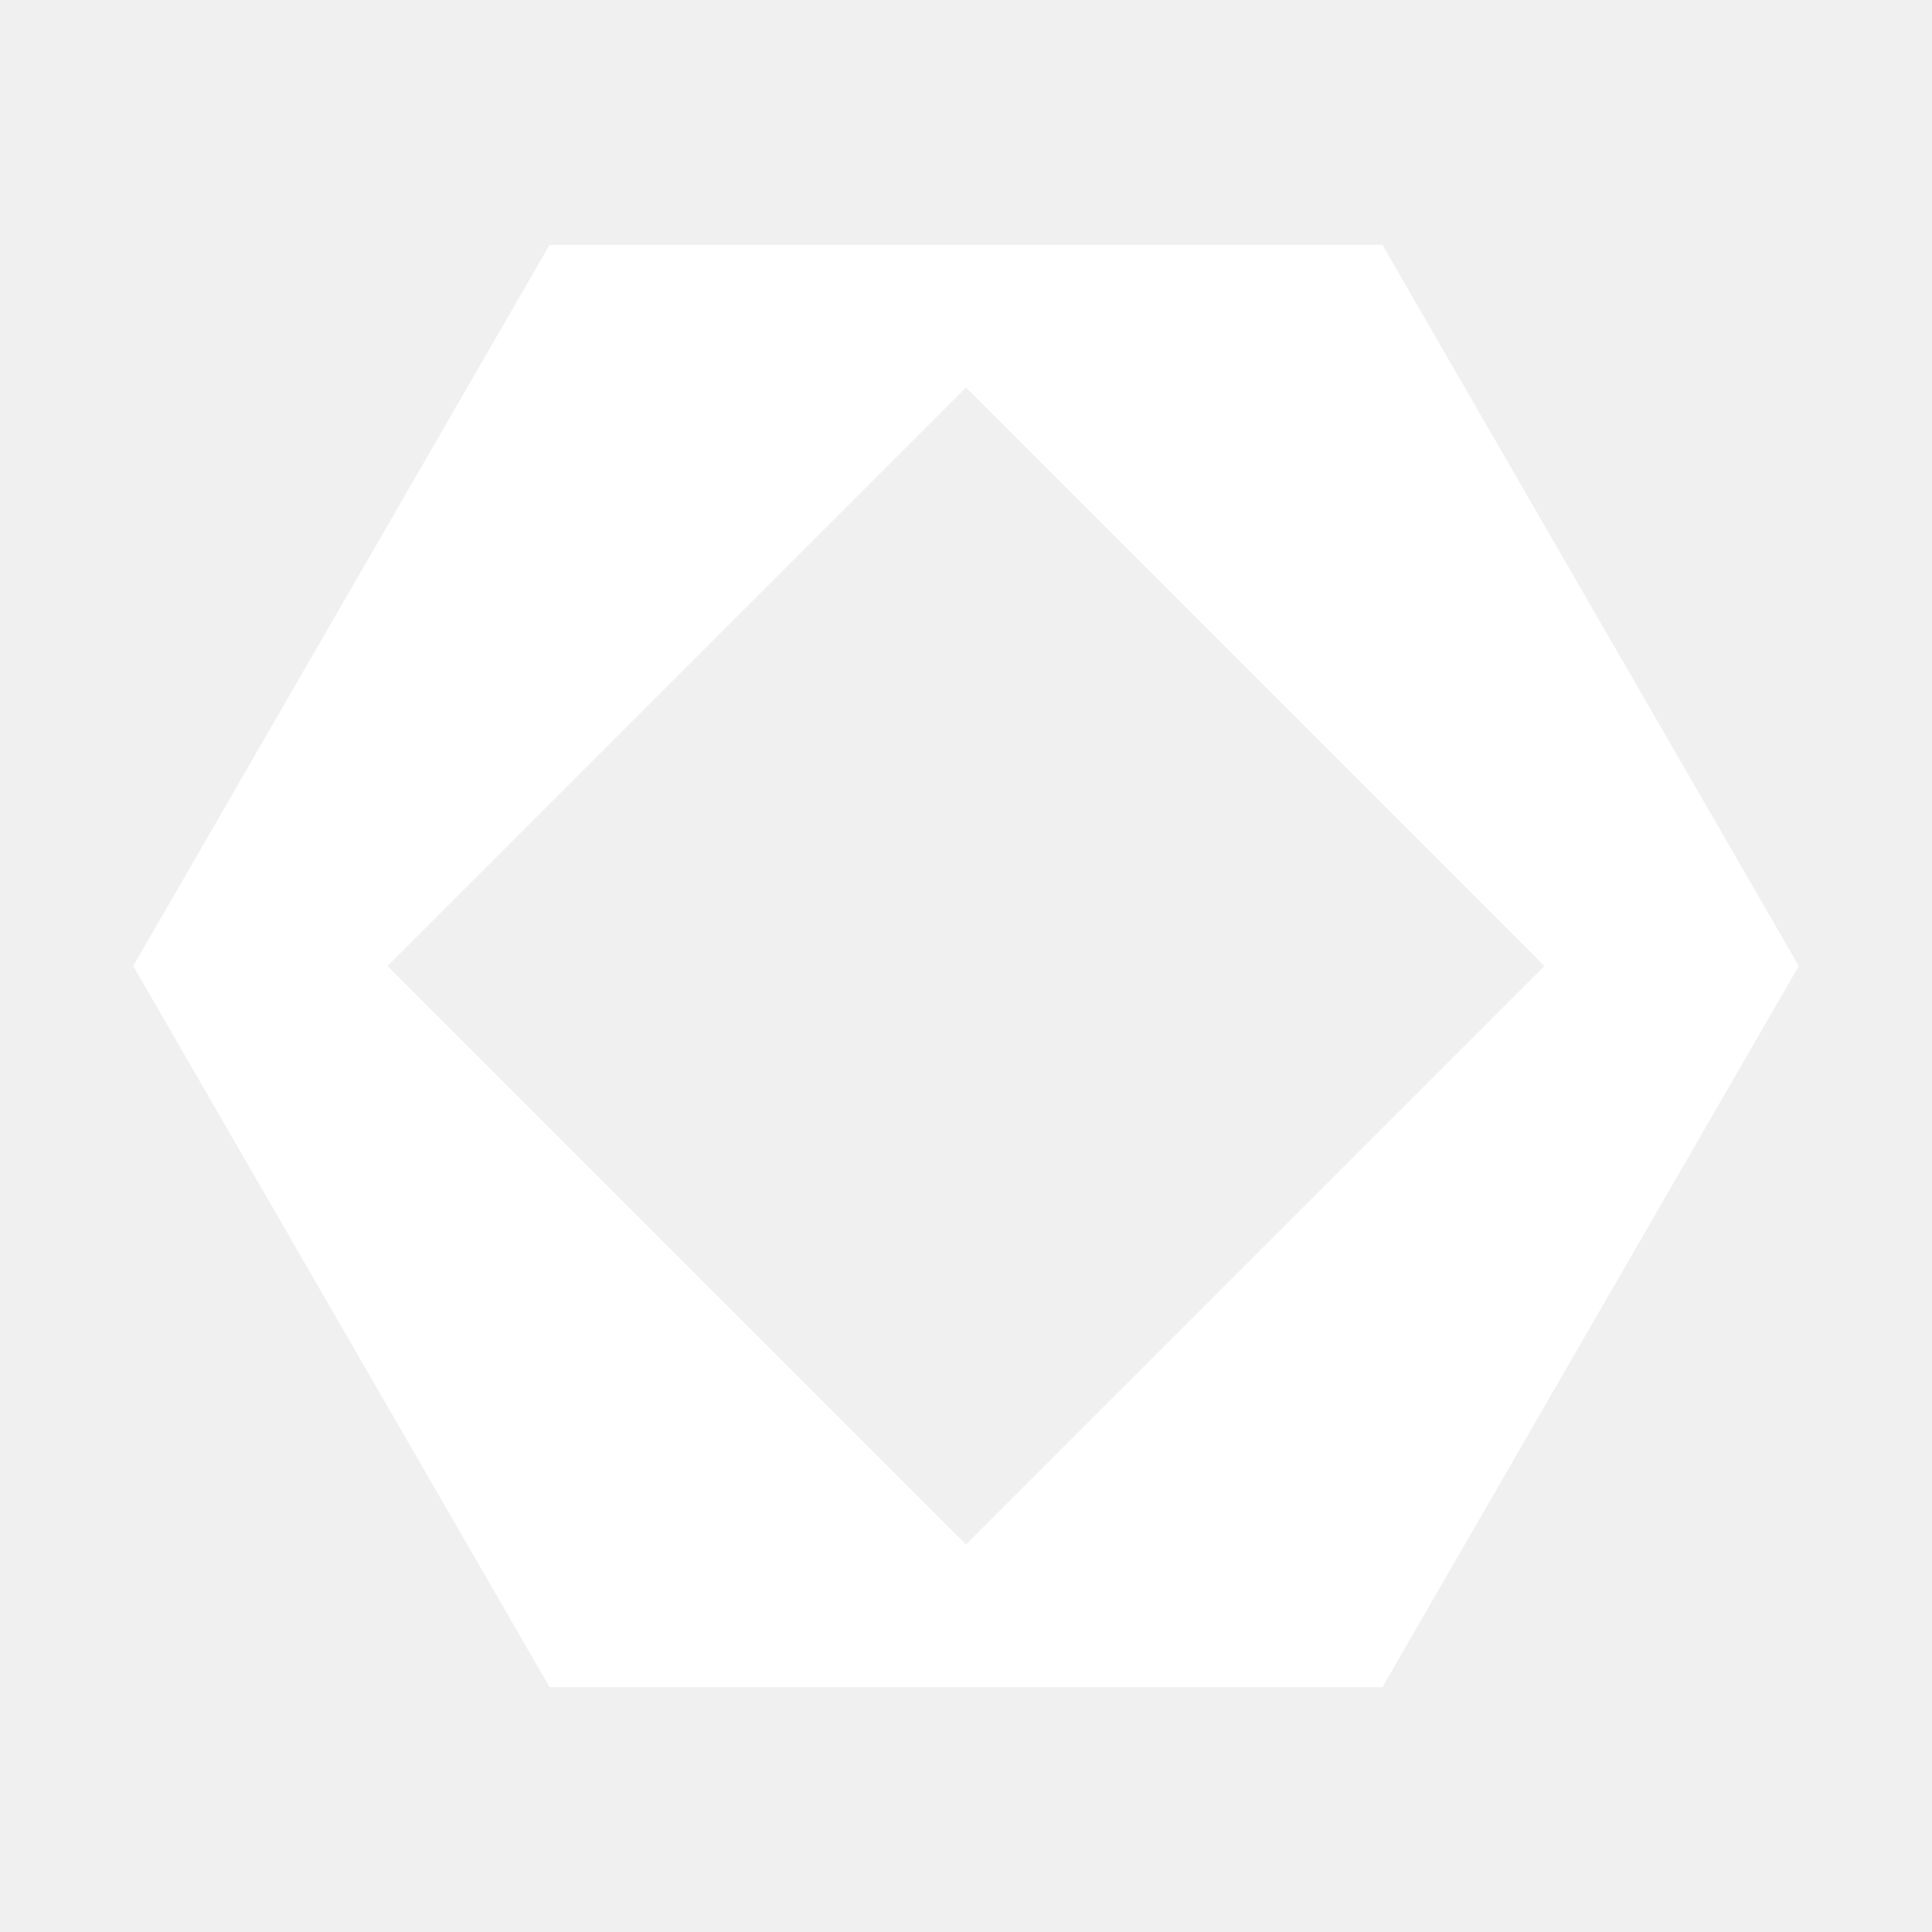
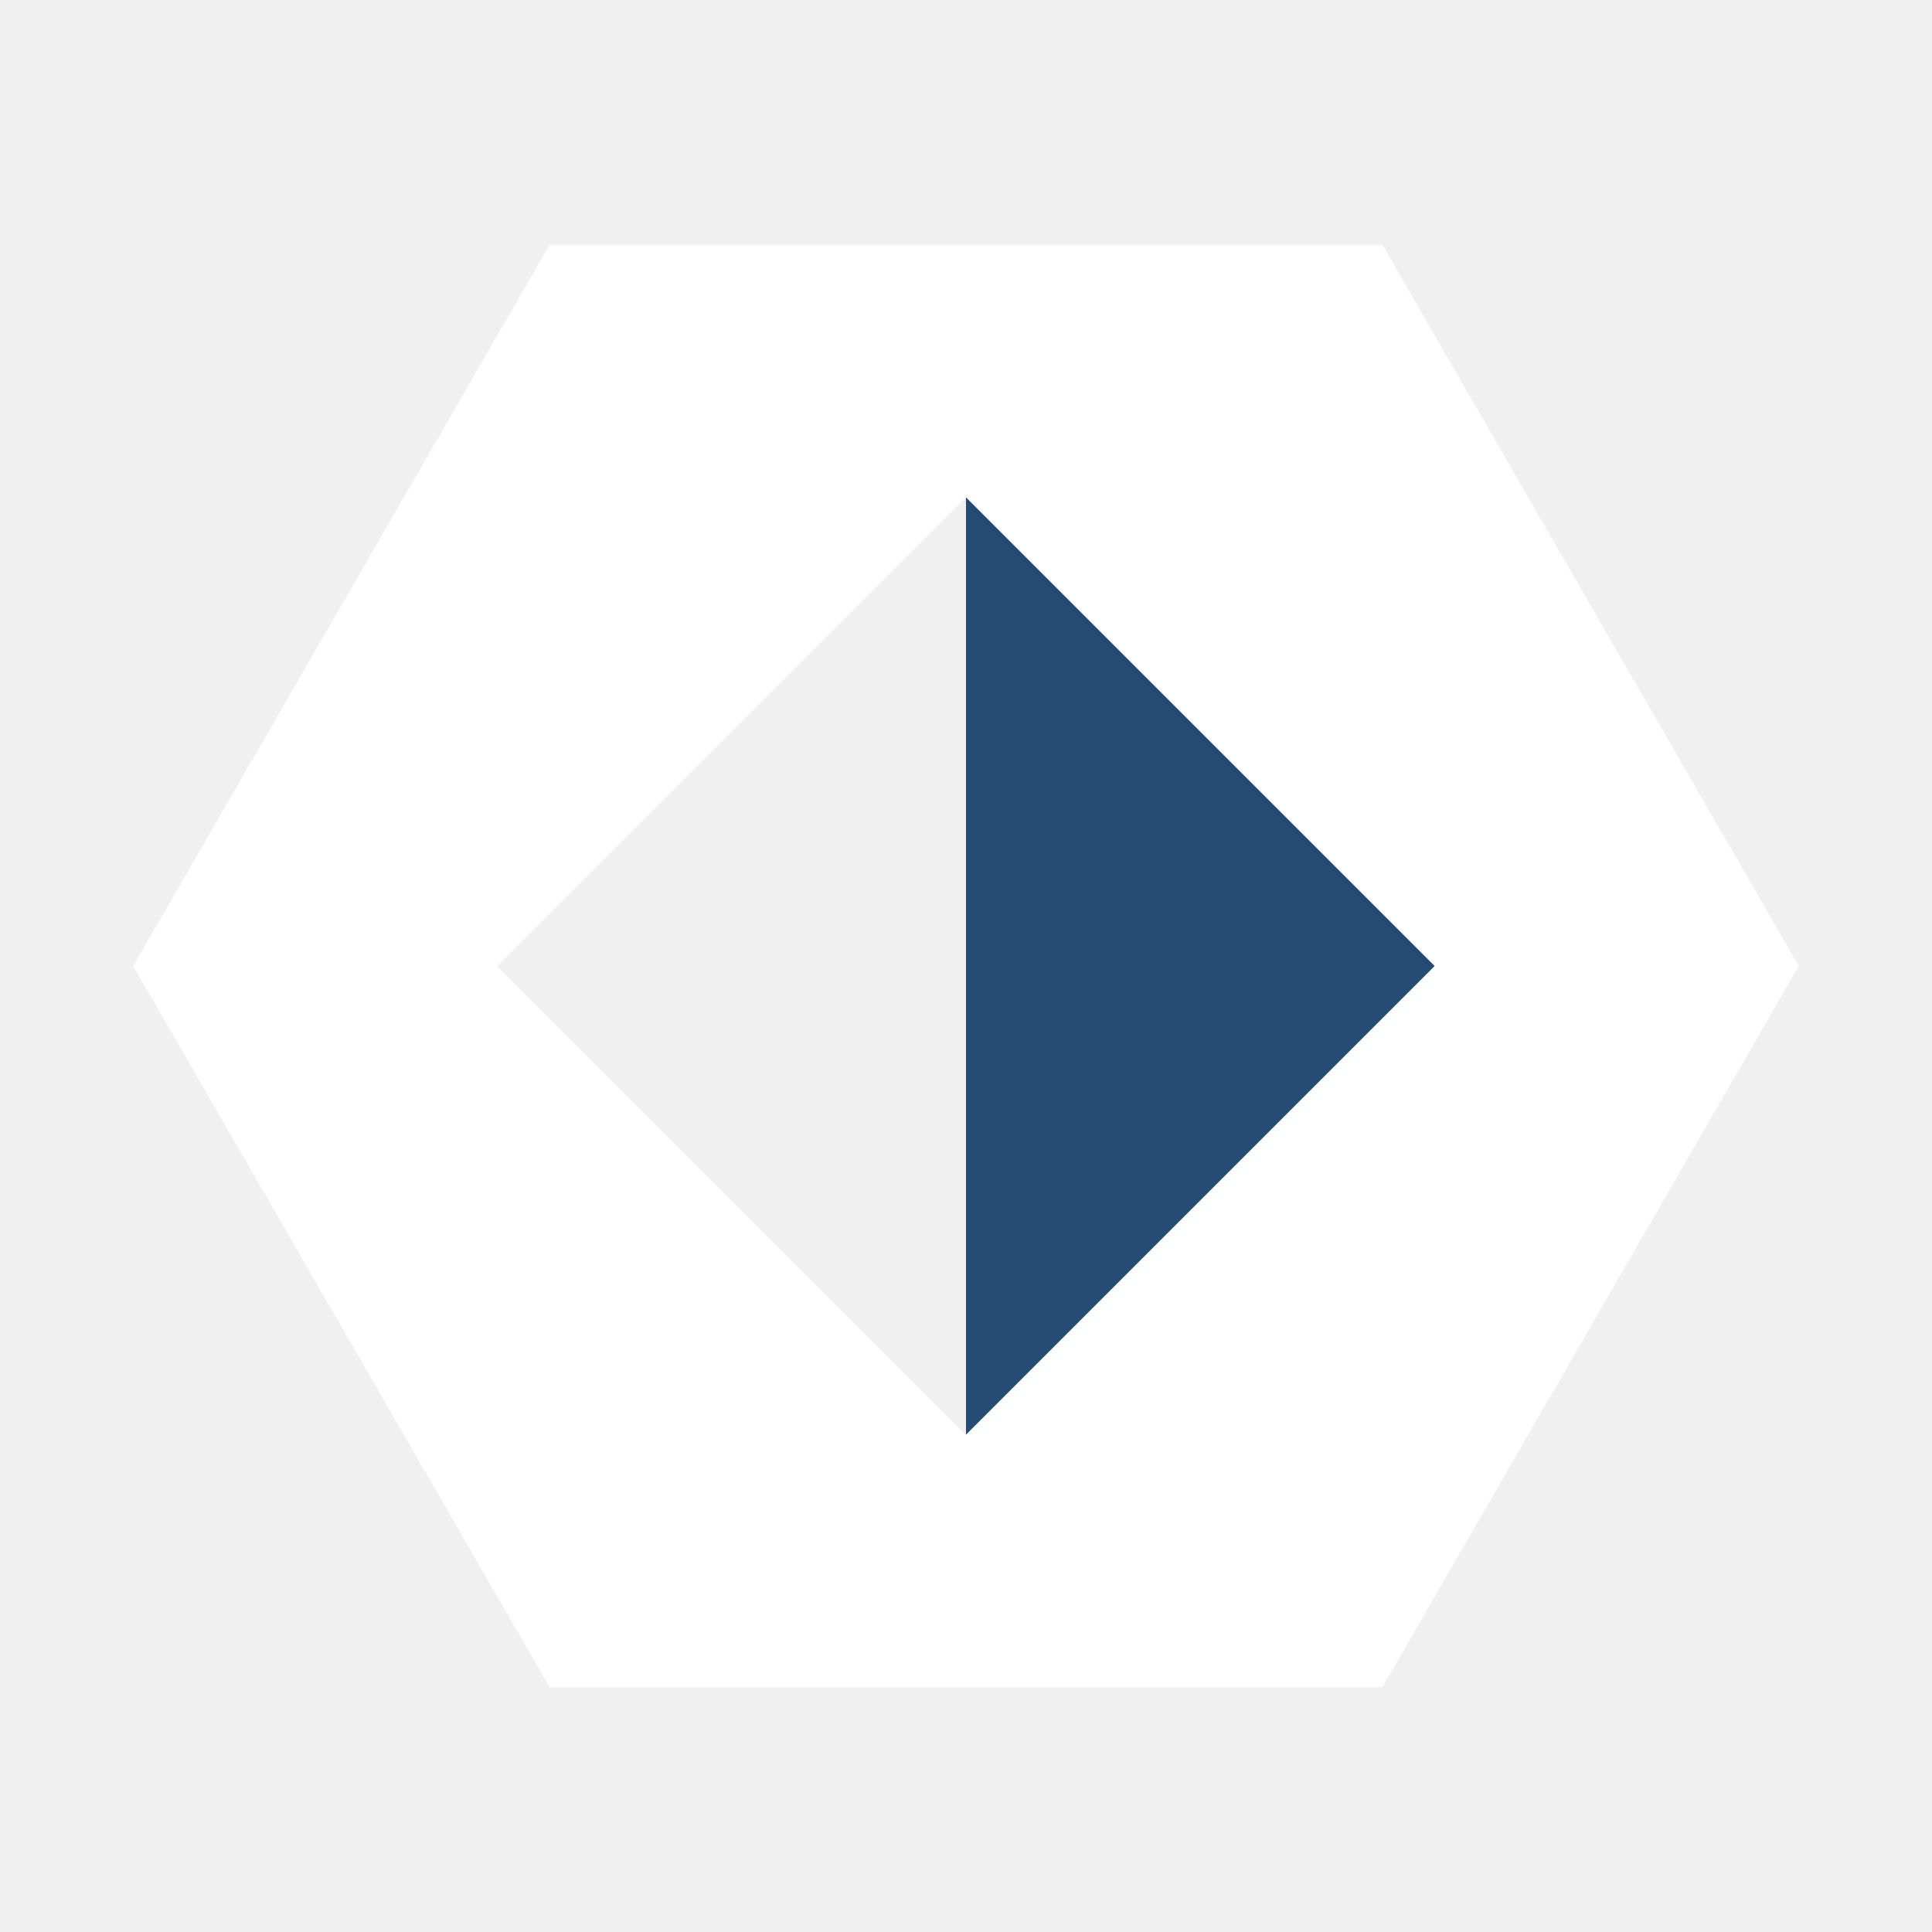
<svg xmlns="http://www.w3.org/2000/svg" viewBox="-460.1 -460.1 920.2 920.2" role="img" aria-label="AI Foundry symbol">
-   <path fill="#FFFFFF" fill-rule="evenodd" d="M396.64,0.00 L198.32,343.50 L-198.32,343.50 L-396.64,0.00 L-198.32,-343.50 L198.32,-343.50 Z M-275.50,0.00 L0.00,275.50 L275.50,0.00 L0.00,-275.50 Z" />
+   <path fill="#244B74" fill-rule="evenodd" d="M0.00,-223.28 L223.28,0.00 L0.00,223.28 Z" />
+   <path fill="#FFFFFF" fill-rule="evenodd" d="M396.64,0.00 L198.32,343.50 L-198.32,343.50 L-396.64,0.00 L-198.32,-343.50 L198.32,-343.50 Z M-223.28,0.00 L0.00,223.28 L223.28,0.00 L0.00,-223.28 Z" />
</svg>
